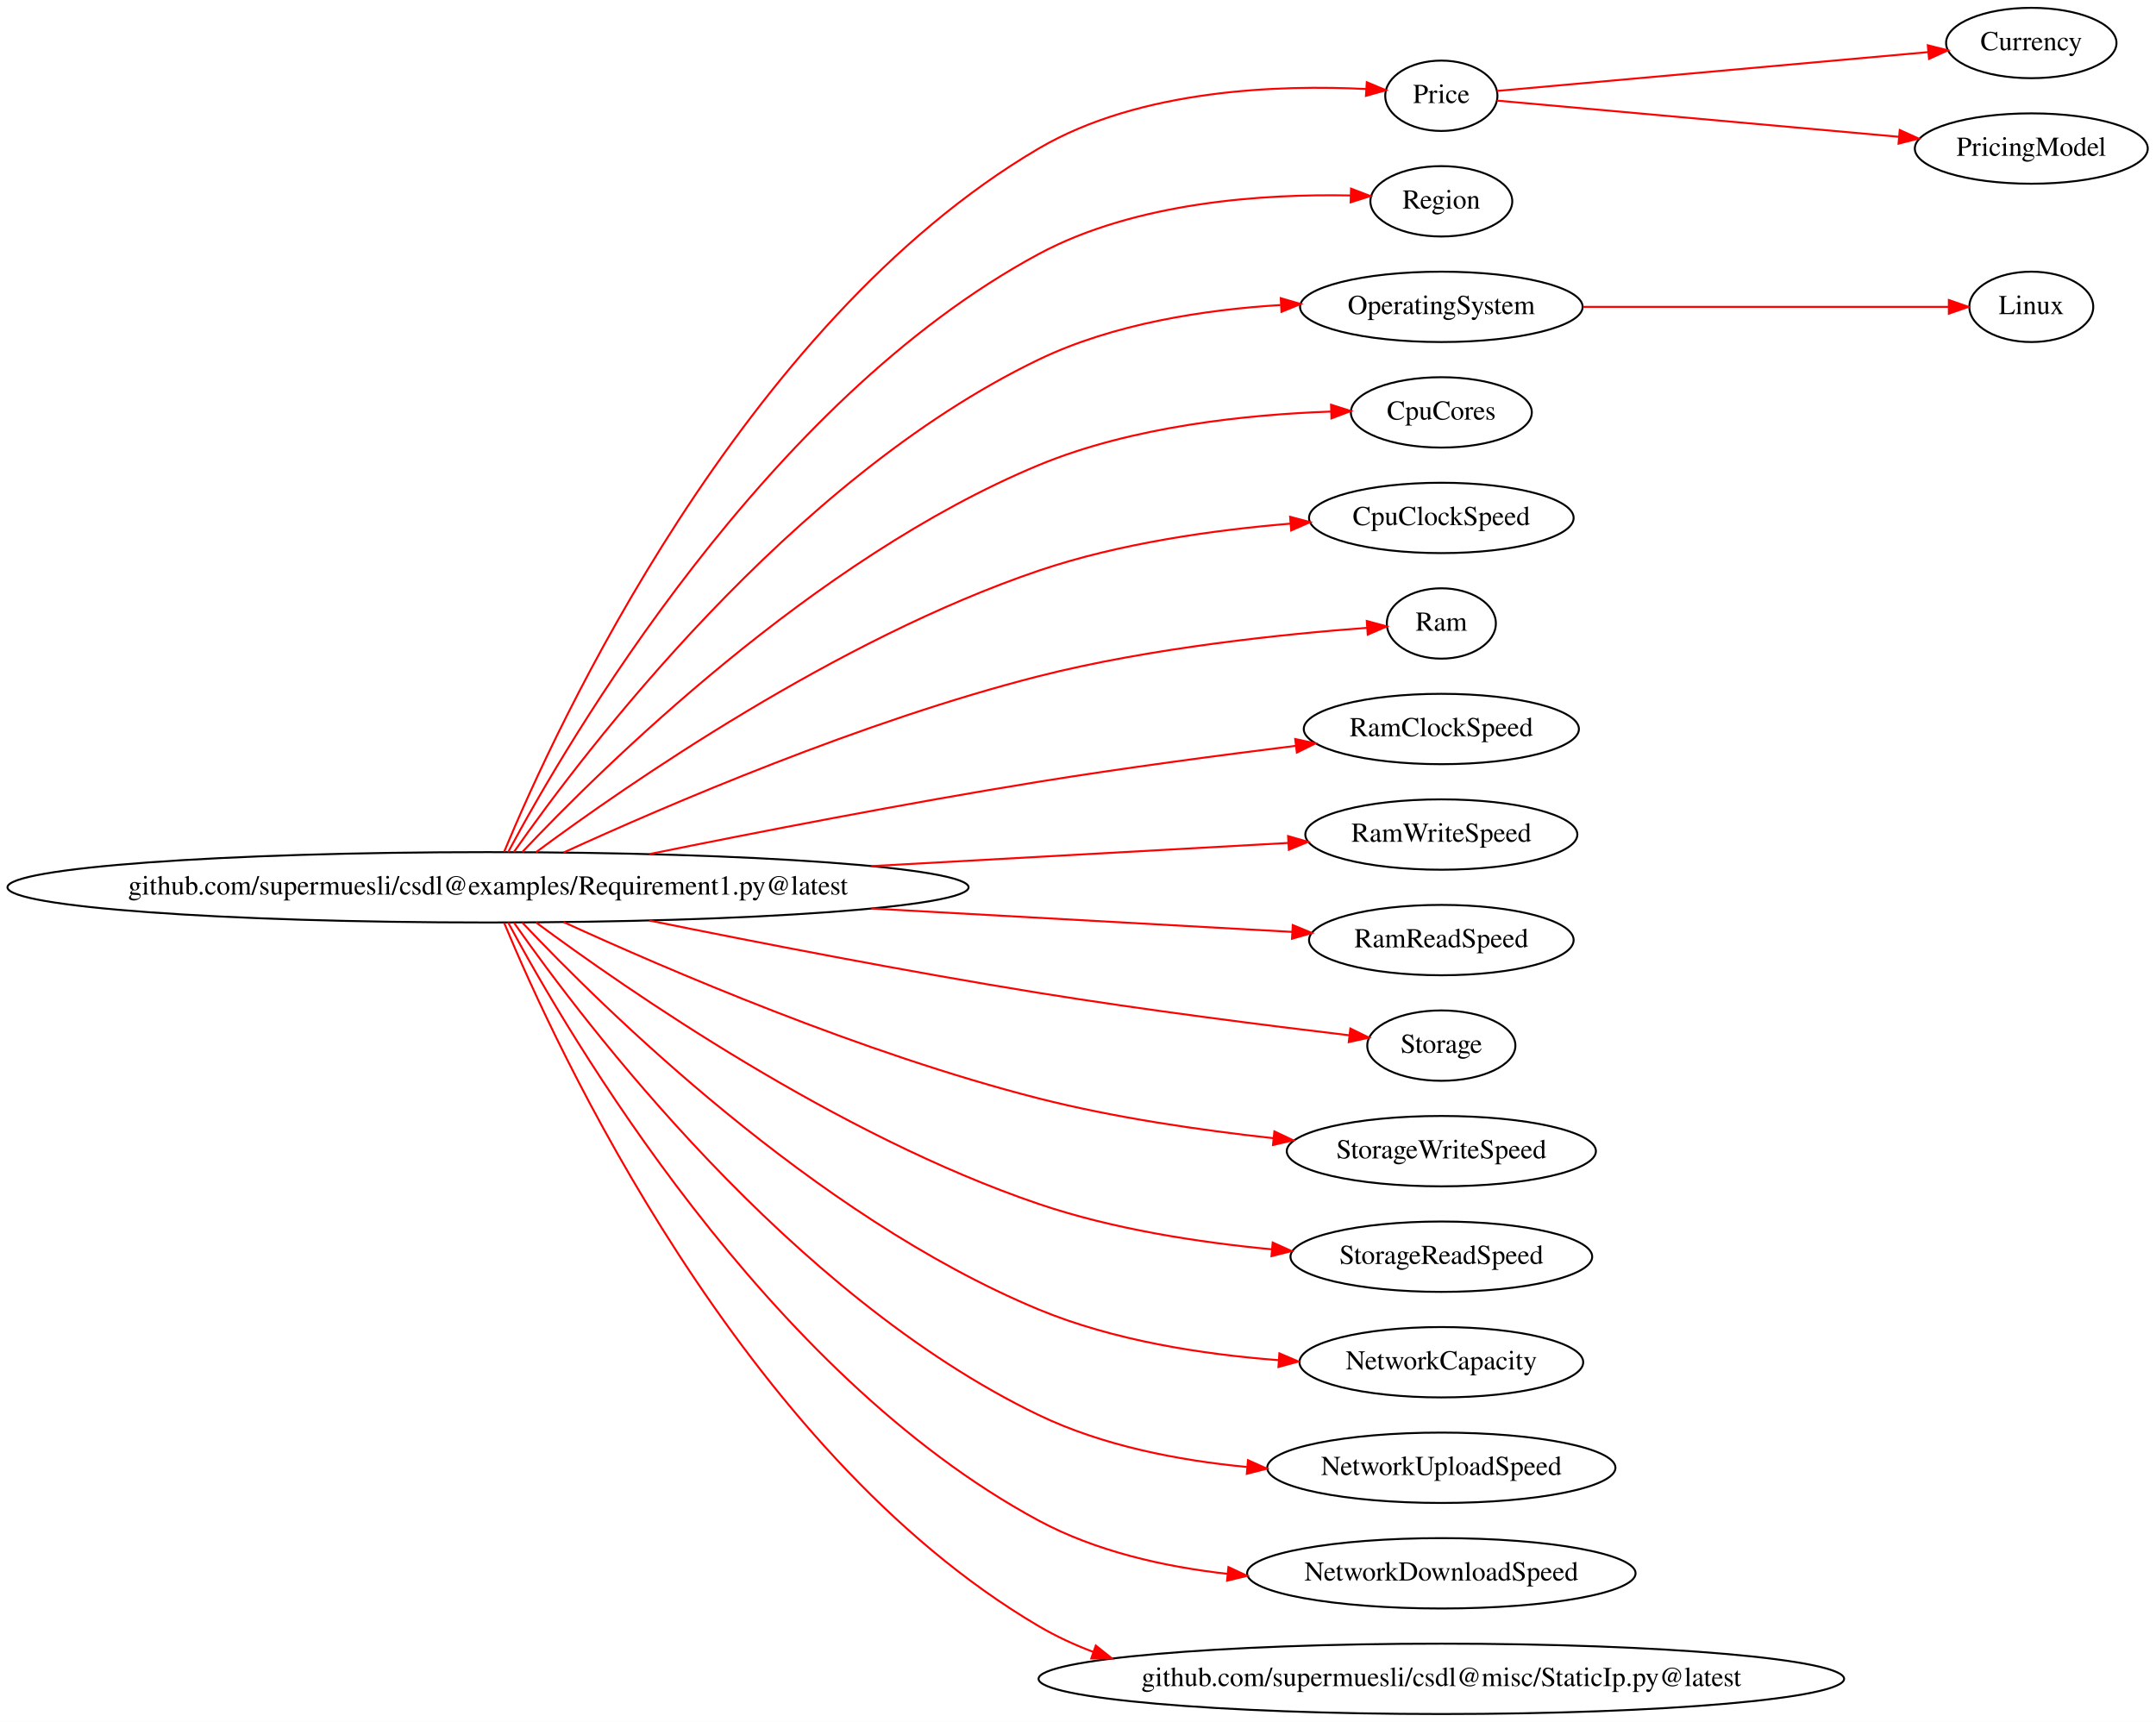
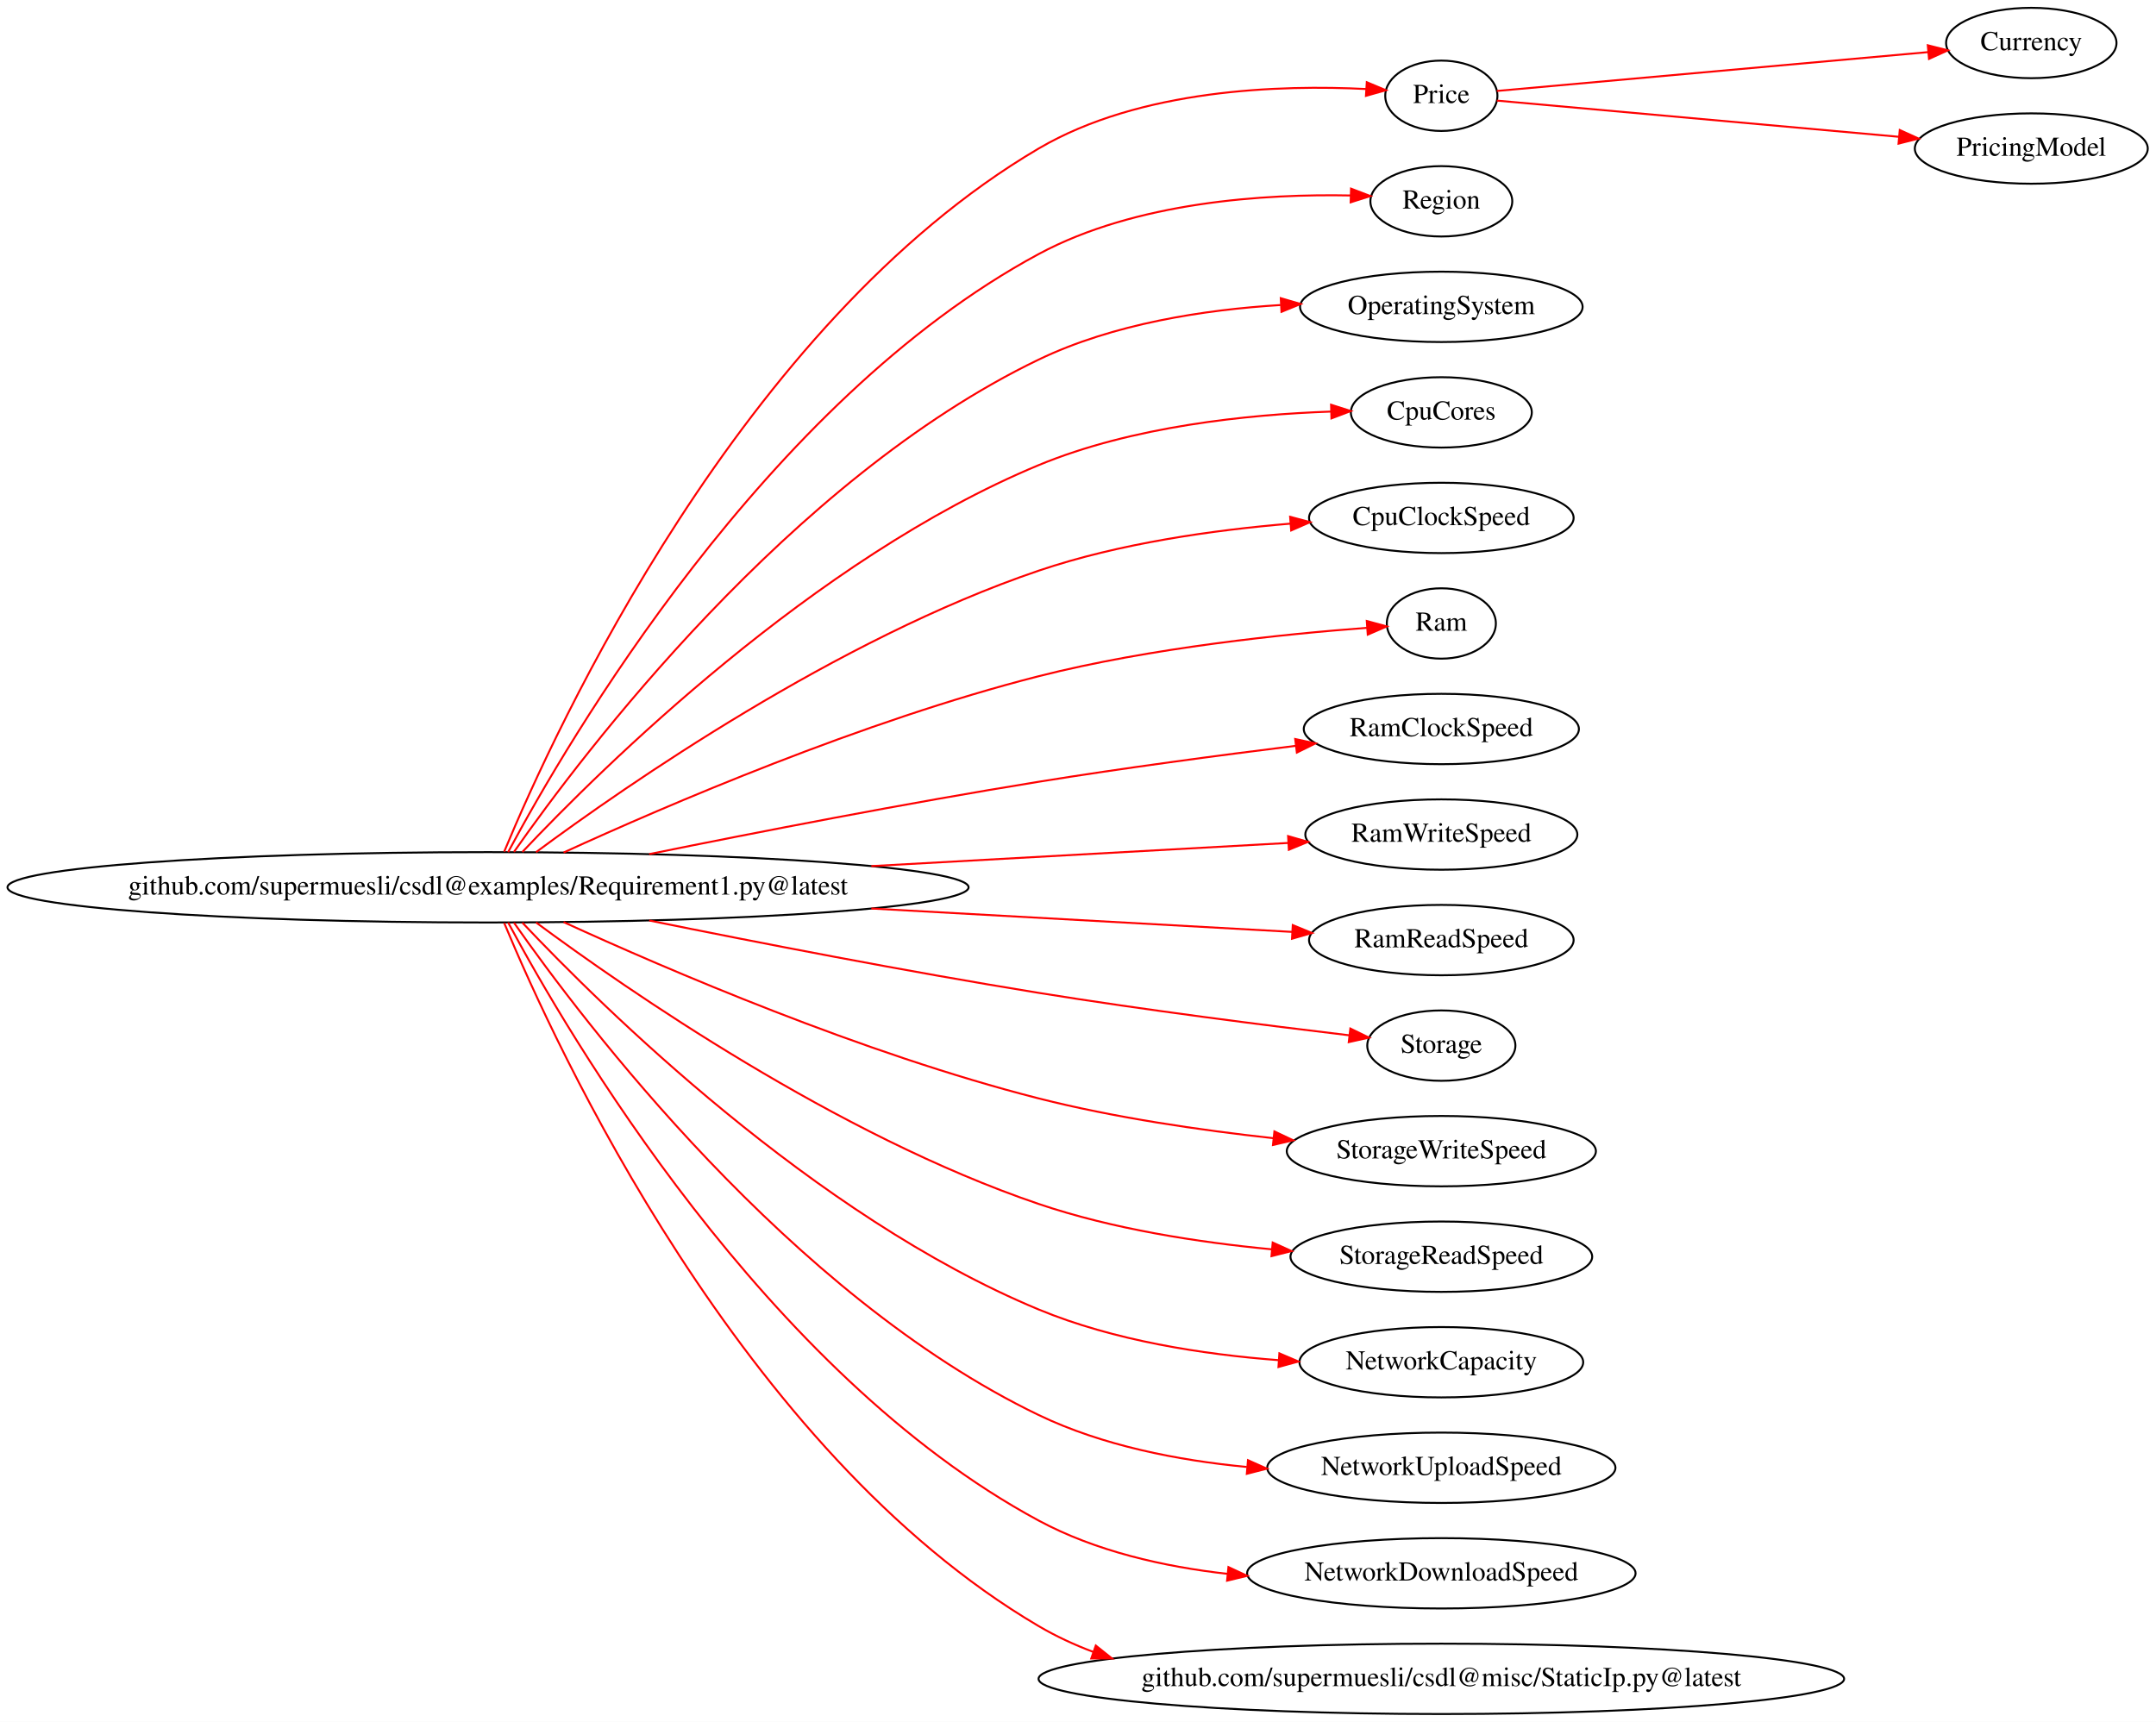
<svg xmlns="http://www.w3.org/2000/svg" width="1103pt" height="881pt" viewBox="0.00 0.00 1103.01 881.00">
  <g id="graph0" class="graph" transform="scale(1 1) rotate(0) translate(4 877)">
    <polygon fill="white" stroke="none" points="-4,4 -4,-877 1099.01,-877 1099.01,4 -4,4" />
    <g id="node1" class="node">
      <ellipse fill="none" stroke="black" cx="245.678" cy="-423" rx="245.857" ry="18" />
      <text text-anchor="middle" x="245.678" y="-419.3" font-family="Times,serif" font-size="14.00">github.com/supermuesli/csdl@examples/Requirement1.py@latest</text>
    </g>
    <g id="node2" class="node">
      <ellipse fill="none" stroke="black" cx="733.388" cy="-828" rx="28.695" ry="18" />
      <text text-anchor="middle" x="733.388" y="-824.3" font-family="Times,serif" font-size="14.00">Price</text>
    </g>
    <g id="edge1" class="edge">
      <path fill="none" stroke="red" d="M253.947,-441.248C279.976,-503.933 375.159,-711.516 527.356,-801 579.395,-831.596 651.521,-833.649 694.9,-831.454" />
      <polygon fill="red" stroke="red" points="695.248,-834.939 705.017,-830.838 694.823,-827.952 695.248,-834.939" />
    </g>
    <g id="node5" class="node">
      <ellipse fill="none" stroke="black" cx="733.388" cy="-774" rx="36.294" ry="18" />
      <text text-anchor="middle" x="733.388" y="-770.3" font-family="Times,serif" font-size="14.00">Region</text>
    </g>
    <g id="edge4" class="edge">
      <path fill="none" stroke="red" d="M255.961,-440.992C286.162,-497.456 387.785,-671.849 527.356,-747 577.254,-773.867 643.568,-777.867 687.084,-776.985" />
      <polygon fill="red" stroke="red" points="687.198,-780.483 697.09,-776.688 686.991,-773.486 687.198,-780.483" />
    </g>
    <g id="node6" class="node">
      <ellipse fill="none" stroke="black" cx="733.388" cy="-720" rx="72.287" ry="18" />
      <text text-anchor="middle" x="733.388" y="-716.3" font-family="Times,serif" font-size="14.00">OperatingSystem</text>
    </g>
    <g id="edge5" class="edge">
      <path fill="none" stroke="red" d="M258.961,-441.124C294.031,-491.216 400.321,-631.874 527.356,-693 565.519,-711.363 612.044,-718.536 651.123,-720.932" />
      <polygon fill="red" stroke="red" points="651.242,-724.443 661.41,-721.465 651.604,-717.453 651.242,-724.443" />
    </g>
-     <g id="node8" class="node">
+     <g id="node7" class="node">
      <ellipse fill="none" stroke="black" cx="733.388" cy="-666" rx="46.292" ry="18" />
      <text text-anchor="middle" x="733.388" y="-662.3" font-family="Times,serif" font-size="14.00">CpuCores</text>
    </g>
-     <g id="edge7" class="edge">
+     <g id="edge6" class="edge">
      <path fill="none" stroke="red" d="M263.262,-441.104C303.668,-483.897 412.356,-591.268 527.356,-639 575.299,-658.899 634.486,-664.933 676.924,-666.417" />
      <polygon fill="red" stroke="red" points="676.972,-669.919 687.064,-666.696 677.164,-662.922 676.972,-669.919" />
    </g>
-     <g id="node9" class="node">
+     <g id="node8" class="node">
      <ellipse fill="none" stroke="black" cx="733.388" cy="-612" rx="67.688" ry="18" />
      <text text-anchor="middle" x="733.388" y="-608.3" font-family="Times,serif" font-size="14.00">CpuClockSpeed</text>
    </g>
-     <g id="edge8" class="edge">
+     <g id="edge7" class="edge">
      <path fill="none" stroke="red" d="M270.264,-440.996C316.66,-475.361 424.264,-550.01 527.356,-585 568.64,-599.012 616.89,-605.806 656.209,-609.077" />
      <polygon fill="red" stroke="red" points="656.024,-612.573 666.264,-609.853 656.563,-605.594 656.024,-612.573" />
    </g>
-     <g id="node10" class="node">
+     <g id="node9" class="node">
      <ellipse fill="none" stroke="black" cx="733.388" cy="-558" rx="27.895" ry="18" />
      <text text-anchor="middle" x="733.388" y="-554.3" font-family="Times,serif" font-size="14.00">Ram</text>
    </g>
-     <g id="edge9" class="edge">
+     <g id="edge8" class="edge">
      <path fill="none" stroke="red" d="M284.332,-440.792C337.339,-465.066 437.542,-508.15 527.356,-531 584.972,-545.658 653.834,-552.65 695.289,-555.76" />
      <polygon fill="red" stroke="red" points="695.242,-559.266 705.466,-556.487 695.741,-552.284 695.242,-559.266" />
    </g>
-     <g id="node11" class="node">
+     <g id="node10" class="node">
      <ellipse fill="none" stroke="black" cx="733.388" cy="-504" rx="70.388" ry="18" />
      <text text-anchor="middle" x="733.388" y="-500.3" font-family="Times,serif" font-size="14.00">RamClockSpeed</text>
    </g>
-     <g id="edge10" class="edge">
+     <g id="edge9" class="edge">
      <path fill="none" stroke="red" d="M328.127,-439.99C384.029,-451.327 460.002,-466.096 527.356,-477 570.79,-484.032 619.624,-490.518 658.736,-495.371" />
      <polygon fill="red" stroke="red" points="658.625,-498.883 668.978,-496.631 659.48,-491.936 658.625,-498.883" />
    </g>
-     <g id="node12" class="node">
+     <g id="node11" class="node">
      <ellipse fill="none" stroke="black" cx="733.388" cy="-450" rx="69.588" ry="18" />
      <text text-anchor="middle" x="733.388" y="-446.3" font-family="Times,serif" font-size="14.00">RamWriteSpeed</text>
    </g>
-     <g id="edge11" class="edge">
+     <g id="edge10" class="edge">
      <path fill="none" stroke="red" d="M441.786,-433.846C516.558,-438.002 597.616,-442.508 655.078,-445.702" />
      <polygon fill="red" stroke="red" points="654.988,-449.203 665.167,-446.263 655.377,-442.214 654.988,-449.203" />
    </g>
-     <g id="node13" class="node">
+     <g id="node12" class="node">
      <ellipse fill="none" stroke="black" cx="733.388" cy="-396" rx="67.688" ry="18" />
      <text text-anchor="middle" x="733.388" y="-392.3" font-family="Times,serif" font-size="14.00">RamReadSpeed</text>
    </g>
-     <g id="edge12" class="edge">
+     <g id="edge11" class="edge">
      <path fill="none" stroke="red" d="M441.786,-412.154C517.428,-407.949 599.505,-403.387 657.076,-400.186" />
      <polygon fill="red" stroke="red" points="657.384,-403.675 667.175,-399.625 656.996,-396.686 657.384,-403.675" />
    </g>
-     <g id="node14" class="node">
+     <g id="node13" class="node">
      <ellipse fill="none" stroke="black" cx="733.388" cy="-342" rx="37.894" ry="18" />
      <text text-anchor="middle" x="733.388" y="-338.3" font-family="Times,serif" font-size="14.00">Storage</text>
    </g>
-     <g id="edge13" class="edge">
+     <g id="edge12" class="edge">
      <path fill="none" stroke="red" d="M328.127,-406.01C384.029,-394.673 460.002,-379.904 527.356,-369 581.757,-360.193 644.63,-352.241 686.26,-347.284" />
      <polygon fill="red" stroke="red" points="686.847,-350.739 696.368,-346.09 686.026,-343.787 686.847,-350.739" />
    </g>
-     <g id="node15" class="node">
+     <g id="node14" class="node">
      <ellipse fill="none" stroke="black" cx="733.388" cy="-288" rx="79.087" ry="18" />
      <text text-anchor="middle" x="733.388" y="-284.3" font-family="Times,serif" font-size="14.00">StorageWriteSpeed</text>
    </g>
-     <g id="edge14" class="edge">
+     <g id="edge13" class="edge">
      <path fill="none" stroke="red" d="M284.332,-405.208C337.339,-380.934 437.542,-337.85 527.356,-315 566.158,-305.128 610.061,-298.734 647.257,-294.66" />
      <polygon fill="red" stroke="red" points="647.984,-298.103 657.561,-293.572 647.249,-291.142 647.984,-298.103" />
    </g>
-     <g id="node16" class="node">
+     <g id="node15" class="node">
      <ellipse fill="none" stroke="black" cx="733.388" cy="-234" rx="77.187" ry="18" />
      <text text-anchor="middle" x="733.388" y="-230.3" font-family="Times,serif" font-size="14.00">StorageReadSpeed</text>
    </g>
-     <g id="edge15" class="edge">
+     <g id="edge14" class="edge">
      <path fill="none" stroke="red" d="M270.264,-405.004C316.66,-370.639 424.264,-295.99 527.356,-261 565.27,-248.132 609.058,-241.352 646.409,-237.797" />
      <polygon fill="red" stroke="red" points="647.111,-241.248 656.763,-236.877 646.492,-234.276 647.111,-241.248" />
    </g>
-     <g id="node17" class="node">
+     <g id="node16" class="node">
      <ellipse fill="none" stroke="black" cx="733.388" cy="-180" rx="72.588" ry="18" />
      <text text-anchor="middle" x="733.388" y="-176.3" font-family="Times,serif" font-size="14.00">NetworkCapacity</text>
    </g>
-     <g id="edge16" class="edge">
+     <g id="edge15" class="edge">
      <path fill="none" stroke="red" d="M263.262,-404.896C303.668,-362.103 412.356,-254.732 527.356,-207 565.863,-191.018 611.623,-183.979 650.133,-181.059" />
      <polygon fill="red" stroke="red" points="650.532,-184.54 660.273,-180.371 650.059,-177.556 650.532,-184.54" />
    </g>
-     <g id="node18" class="node">
+     <g id="node17" class="node">
      <ellipse fill="none" stroke="black" cx="733.388" cy="-126" rx="89.084" ry="18" />
      <text text-anchor="middle" x="733.388" y="-122.3" font-family="Times,serif" font-size="14.00">NetworkUploadSpeed</text>
    </g>
-     <g id="edge17" class="edge">
+     <g id="edge16" class="edge">
      <path fill="none" stroke="red" d="M258.961,-404.876C294.031,-354.784 400.321,-214.126 527.356,-153 560.041,-137.273 598.86,-129.754 633.882,-126.414" />
      <polygon fill="red" stroke="red" points="634.464,-129.877 644.132,-125.543 633.872,-122.902 634.464,-129.877" />
    </g>
-     <g id="node19" class="node">
+     <g id="node18" class="node">
      <ellipse fill="none" stroke="black" cx="733.388" cy="-72" rx="99.382" ry="18" />
      <text text-anchor="middle" x="733.388" y="-68.3" font-family="Times,serif" font-size="14.00">NetworkDownloadSpeed</text>
    </g>
-     <g id="edge18" class="edge">
+     <g id="edge17" class="edge">
      <path fill="none" stroke="red" d="M255.961,-405.008C286.162,-348.544 387.785,-174.151 527.356,-99 556.578,-83.266 591.429,-75.374 624.034,-71.713" />
      <polygon fill="red" stroke="red" points="624.47,-75.187 634.072,-70.708 623.773,-68.222 624.47,-75.187" />
    </g>
-     <g id="node20" class="node">
+     <g id="node19" class="node">
      <ellipse fill="none" stroke="black" cx="733.388" cy="-18" rx="206.063" ry="18" />
      <text text-anchor="middle" x="733.388" y="-14.3" font-family="Times,serif" font-size="14.00">github.com/supermuesli/csdl@misc/StaticIp.py@latest</text>
    </g>
-     <g id="edge19" class="edge">
+     <g id="edge18" class="edge">
      <path fill="none" stroke="red" d="M253.947,-404.752C279.976,-342.067 375.159,-134.484 527.356,-45 536.21,-39.794 545.646,-35.415 555.422,-31.742" />
      <polygon fill="red" stroke="red" points="556.606,-35.036 564.892,-28.433 554.298,-28.428 556.606,-35.036" />
    </g>
    <g id="node3" class="node">
      <ellipse fill="none" stroke="black" cx="1035.21" cy="-855" rx="43.592" ry="18" />
      <text text-anchor="middle" x="1035.21" y="-851.3" font-family="Times,serif" font-size="14.00">Currency</text>
    </g>
    <g id="edge2" class="edge">
      <path fill="none" stroke="red" d="M761.791,-830.468C811.705,-834.963 918.19,-844.552 982.246,-850.32" />
      <polygon fill="red" stroke="red" points="982.259,-853.835 992.533,-851.246 982.887,-846.864 982.259,-853.835" />
    </g>
    <g id="node4" class="node">
      <ellipse fill="none" stroke="black" cx="1035.21" cy="-801" rx="59.59" ry="18" />
      <text text-anchor="middle" x="1035.21" y="-797.3" font-family="Times,serif" font-size="14.00">PricingModel</text>
    </g>
    <g id="edge3" class="edge">
      <path fill="none" stroke="red" d="M761.791,-825.532C808.034,-821.368 902.834,-812.831 967.465,-807.011" />
      <polygon fill="red" stroke="red" points="967.921,-810.484 977.567,-806.101 967.293,-803.512 967.921,-810.484" />
    </g>
-     <g id="node7" class="node">
-       <ellipse fill="none" stroke="black" cx="1035.21" cy="-720" rx="31.695" ry="18" />
-       <text text-anchor="middle" x="1035.21" y="-716.3" font-family="Times,serif" font-size="14.00">Linux</text>
-     </g>
-     <g id="edge6" class="edge">
-       <path fill="none" stroke="red" d="M805.823,-720C864.238,-720 944.793,-720 992.975,-720" />
-       <polygon fill="red" stroke="red" points="993.037,-723.5 1003.04,-720 993.037,-716.5 993.037,-723.5" />
-     </g>
  </g>
</svg>
